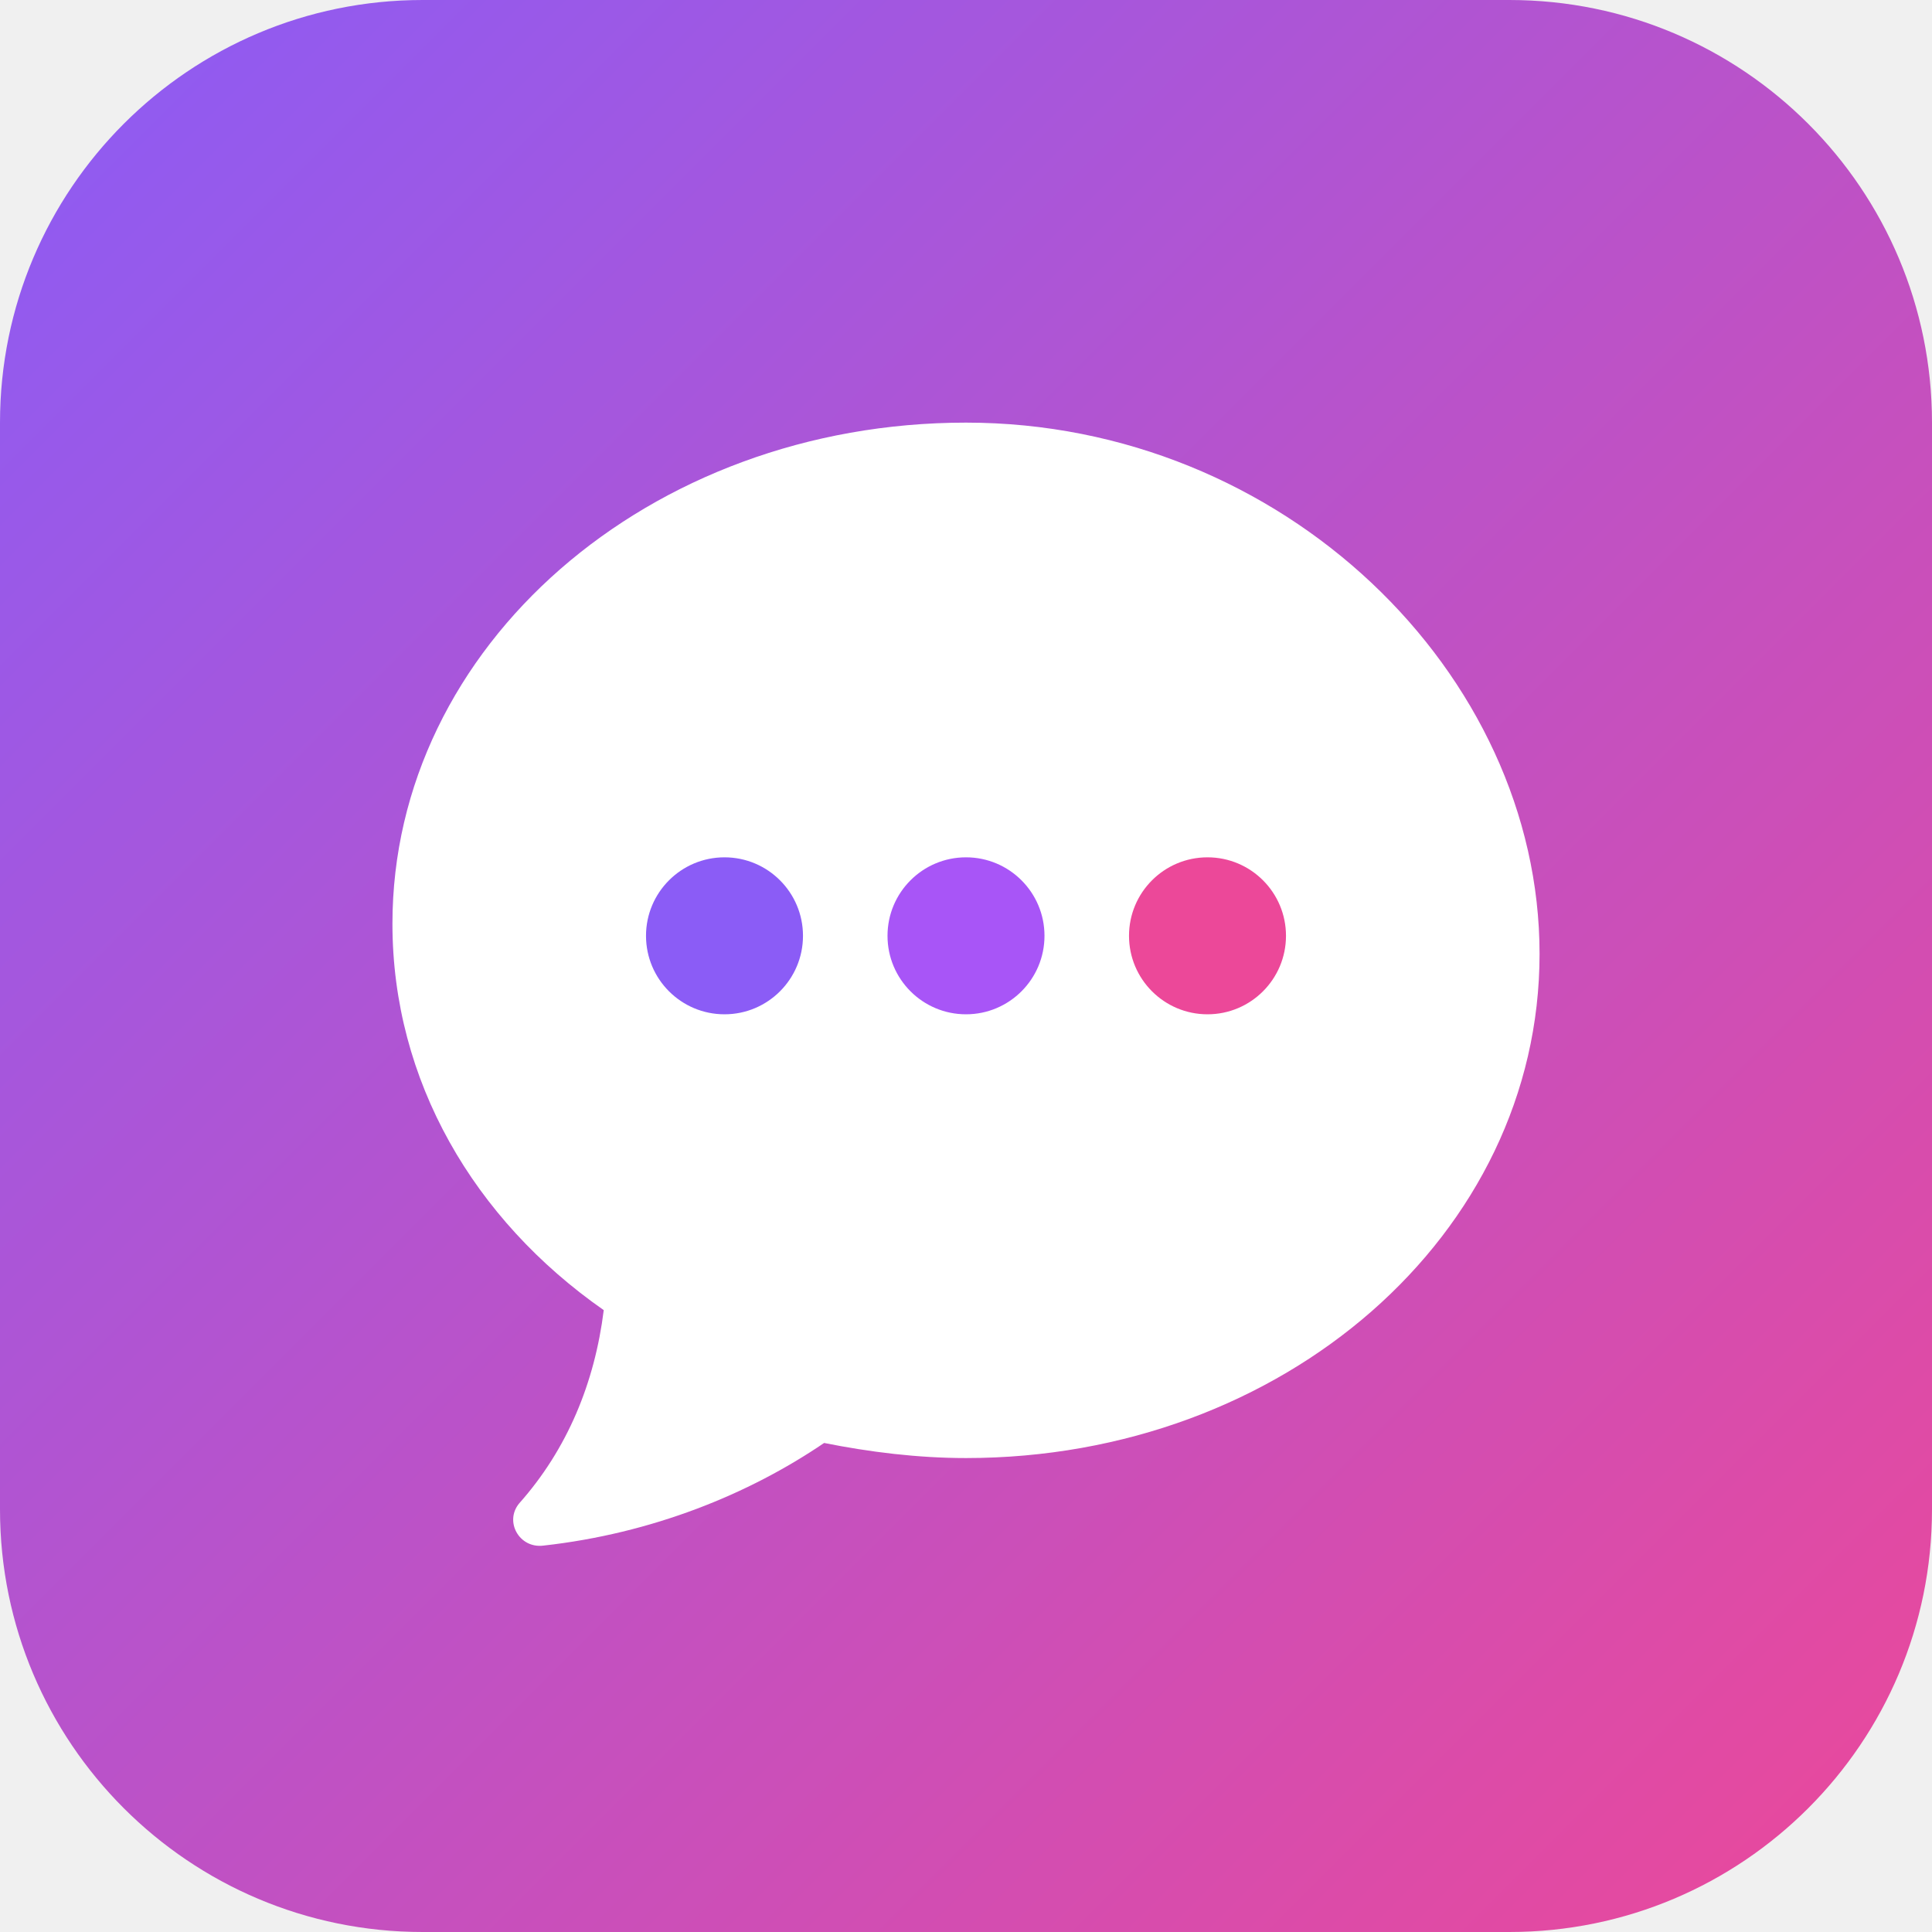
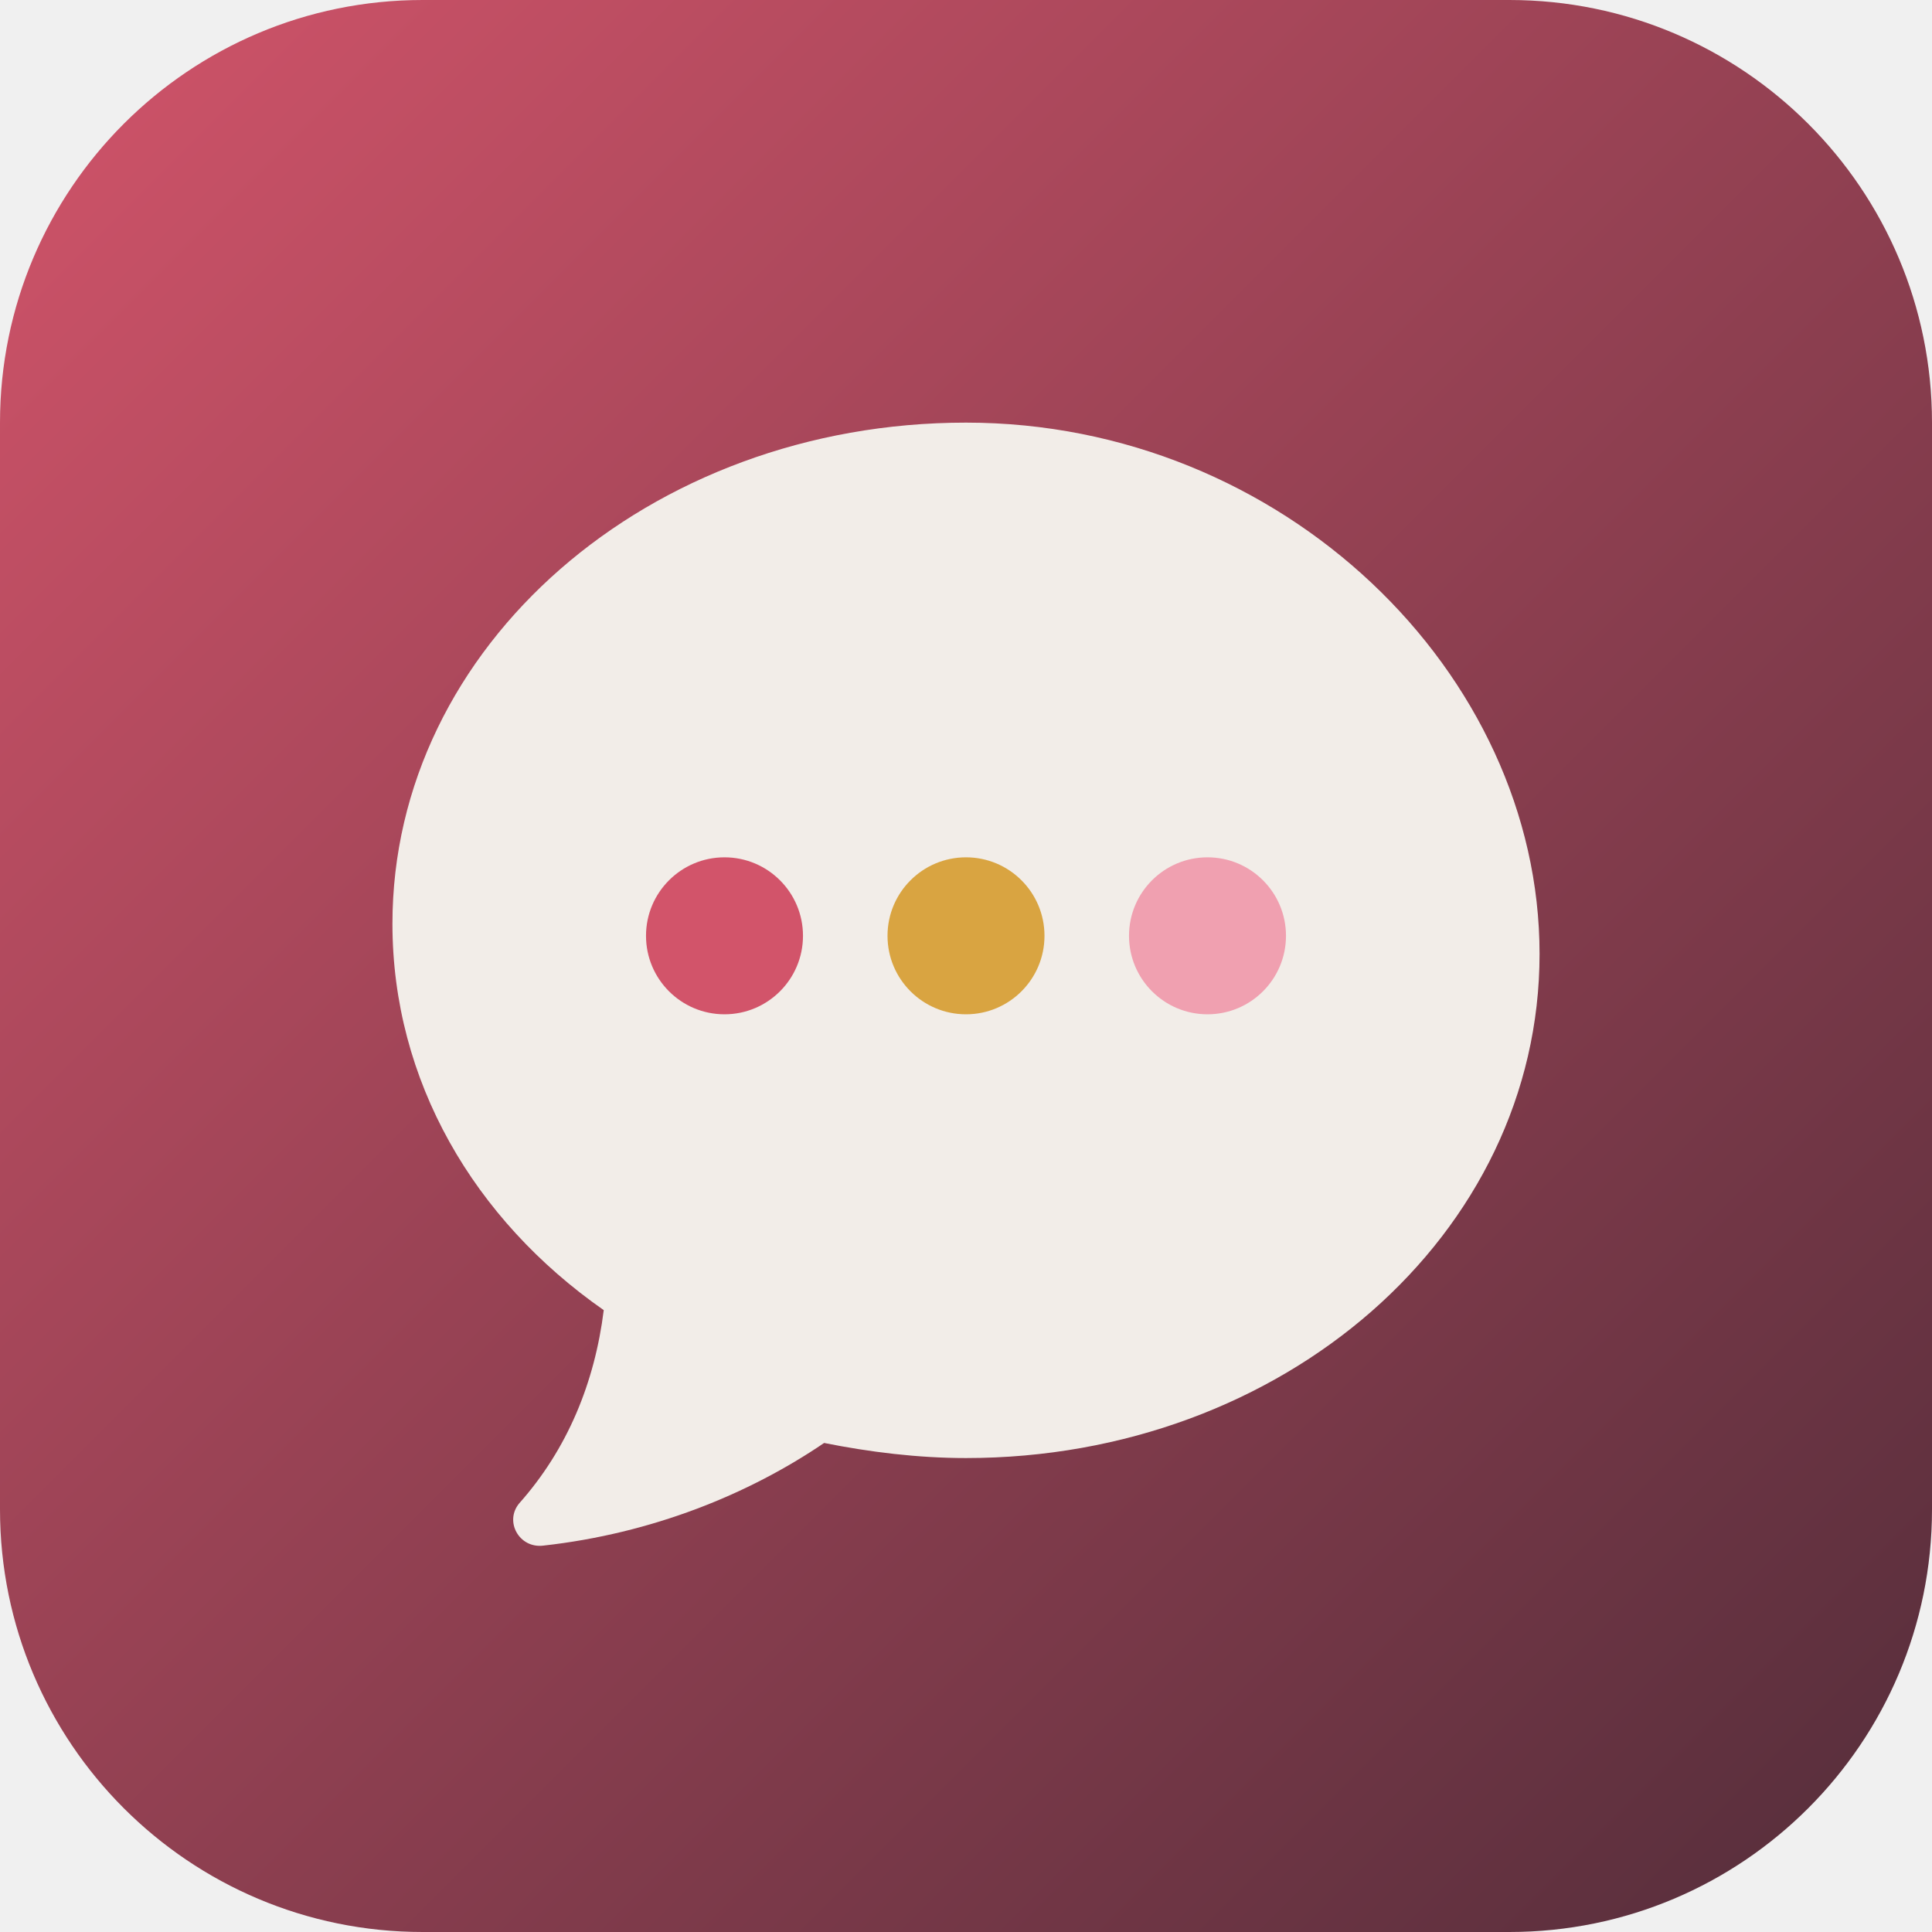
<svg xmlns="http://www.w3.org/2000/svg" viewBox="0 0 64 64">
  <defs>
    <linearGradient id="g" x1="0" y1="0" x2="1" y2="1">
-       <stop offset="0" stop-color="#8b5cf6" />
-       <stop offset="1" stop-color="#ec4899" />
+       <stop offset="0" stop-color="#D2546A" />
+       <stop offset="1" stop-color="#532D3A" />
    </linearGradient>
  </defs>
  <rect width="64" height="64" rx="14" fill="url(#g)" />
-   <path d="M32 14c-10.5 0-19 7.4-19 16.6 0 5.2 2.7 9.8 7 12.8-.3 2.4-1.2 4.6-2.8 6.4-.5.6 0 1.5.8 1.4 3.6-.4 6.8-1.7 9.3-3.4 1.5.3 3.1.5 4.7.5 10.5 0 19-7.4 19-16.7S42.5 14 32 14z" fill="#fff" />
-   <circle cx="24" cy="31" r="2.6" fill="#8b5cf6" />
-   <circle cx="32" cy="31" r="2.6" fill="#a855f7" />
-   <circle cx="40" cy="31" r="2.6" fill="#ec4899" />
+   <path d="M32 14c-10.5 0-19 7.4-19 16.6 0 5.2 2.7 9.8 7 12.8-.3 2.4-1.2 4.6-2.8 6.4-.5.6 0 1.5.8 1.4 3.6-.4 6.8-1.7 9.3-3.4 1.5.3 3.1.5 4.7.5 10.5 0 19-7.4 19-16.7S42.5 14 32 14z" fill="#F2EDE8" />
+   <circle cx="24" cy="31" r="2.6" fill="#D2546A" />
+   <circle cx="32" cy="31" r="2.6" fill="#D9A441" />
+   <circle cx="40" cy="31" r="2.6" fill="#F0A0B0" />
</svg>
